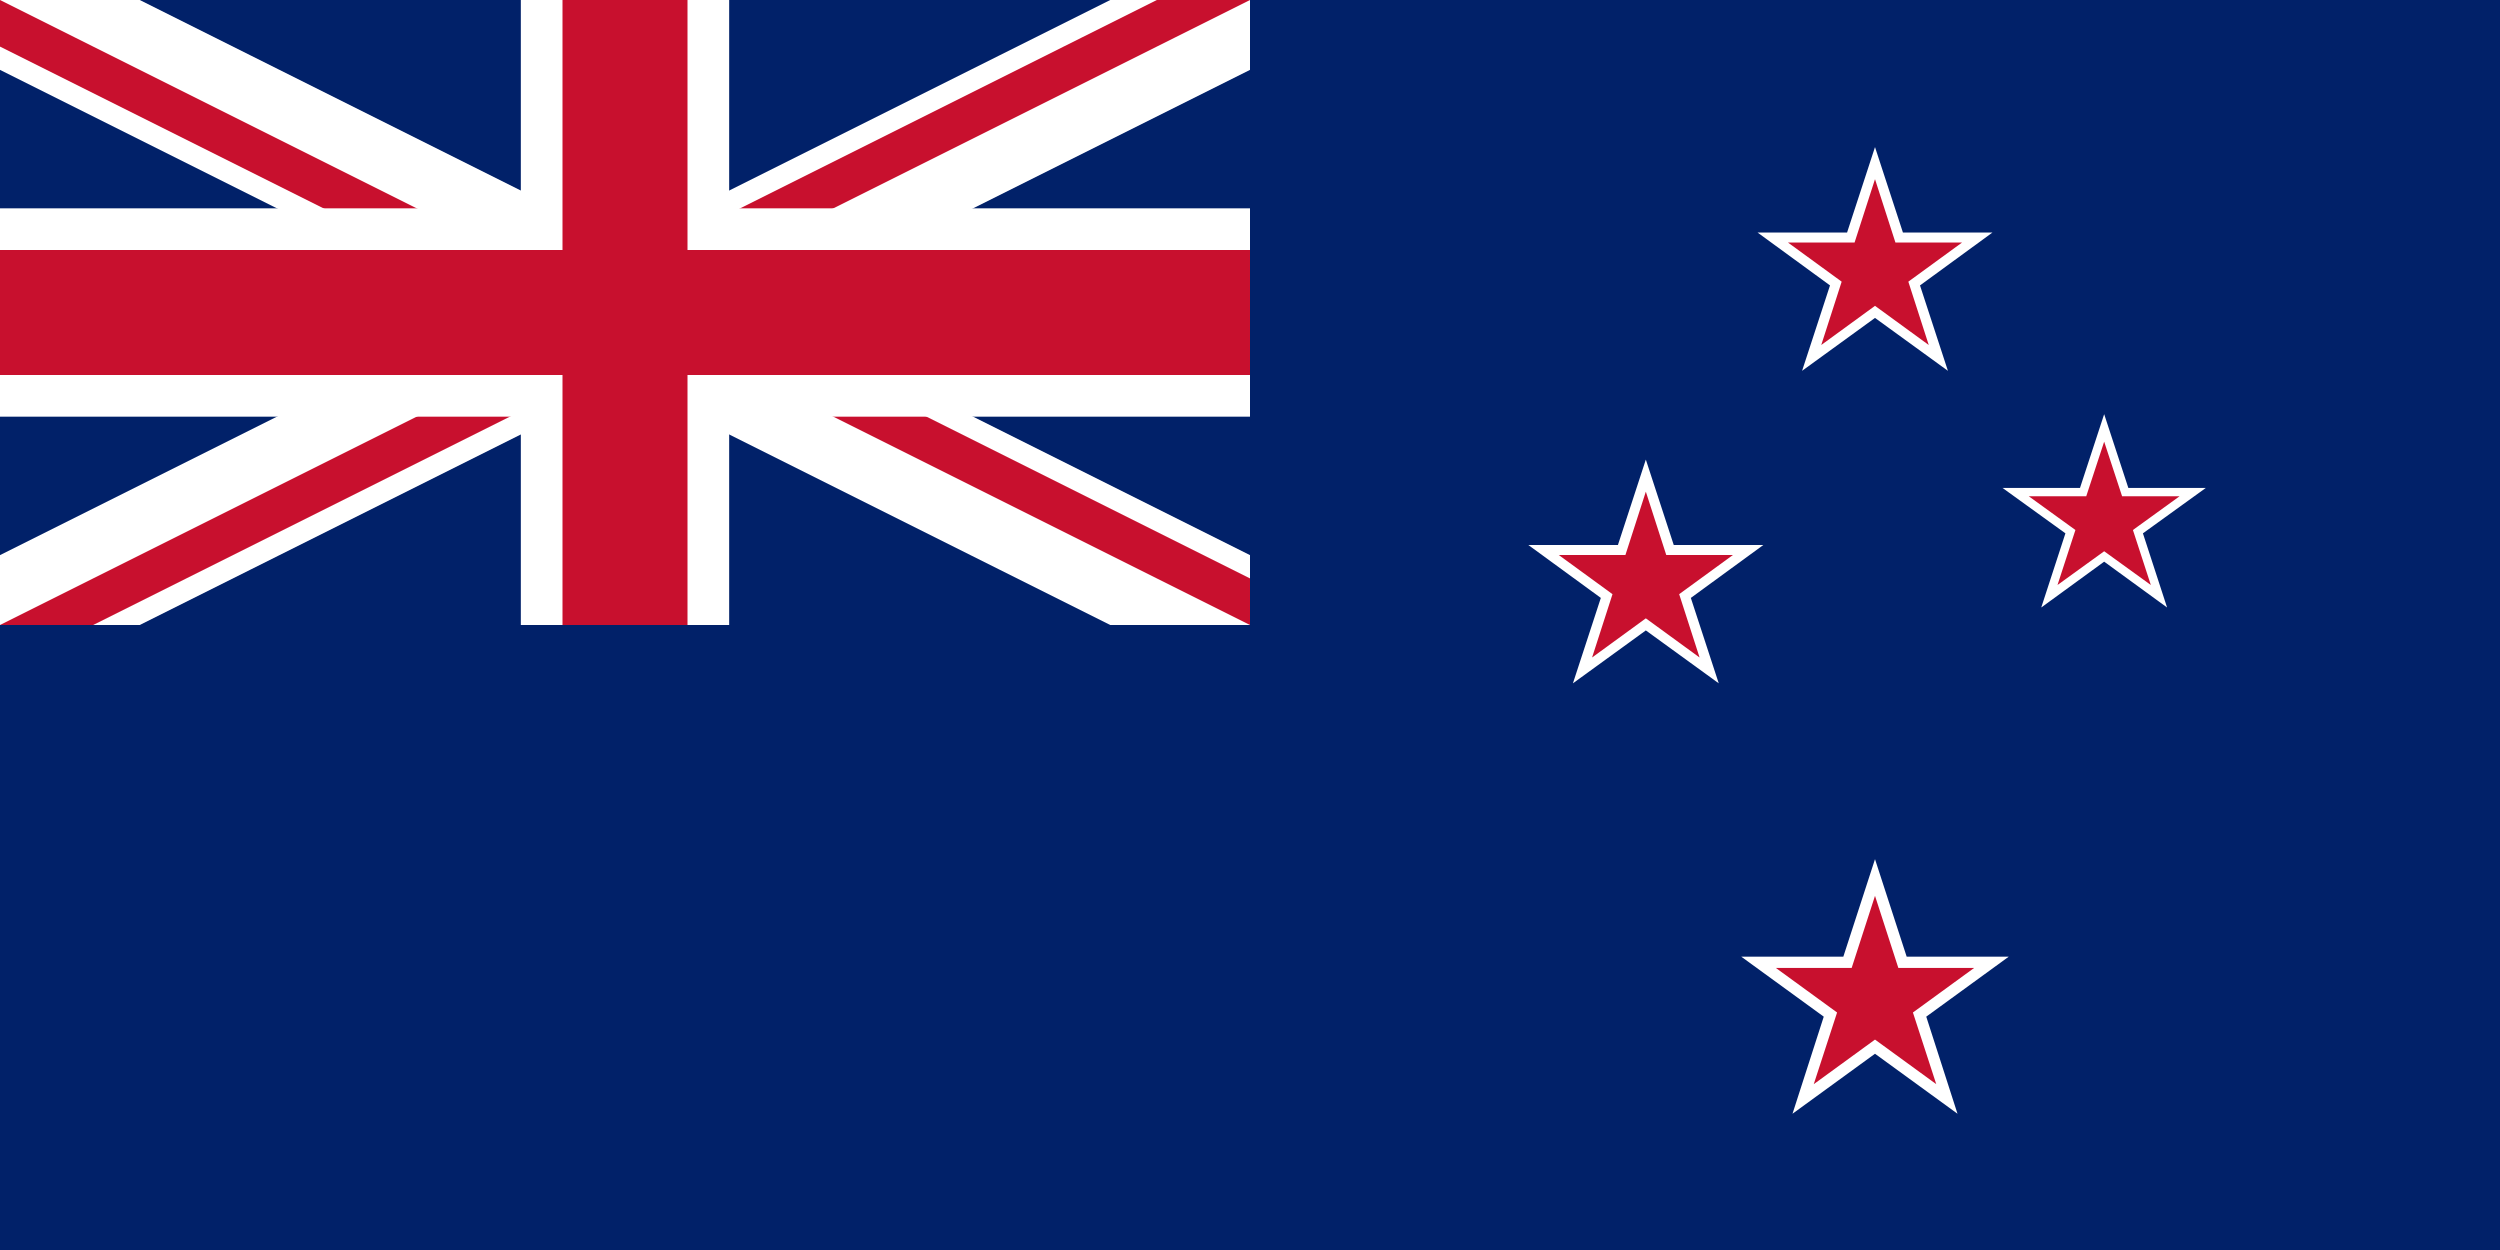
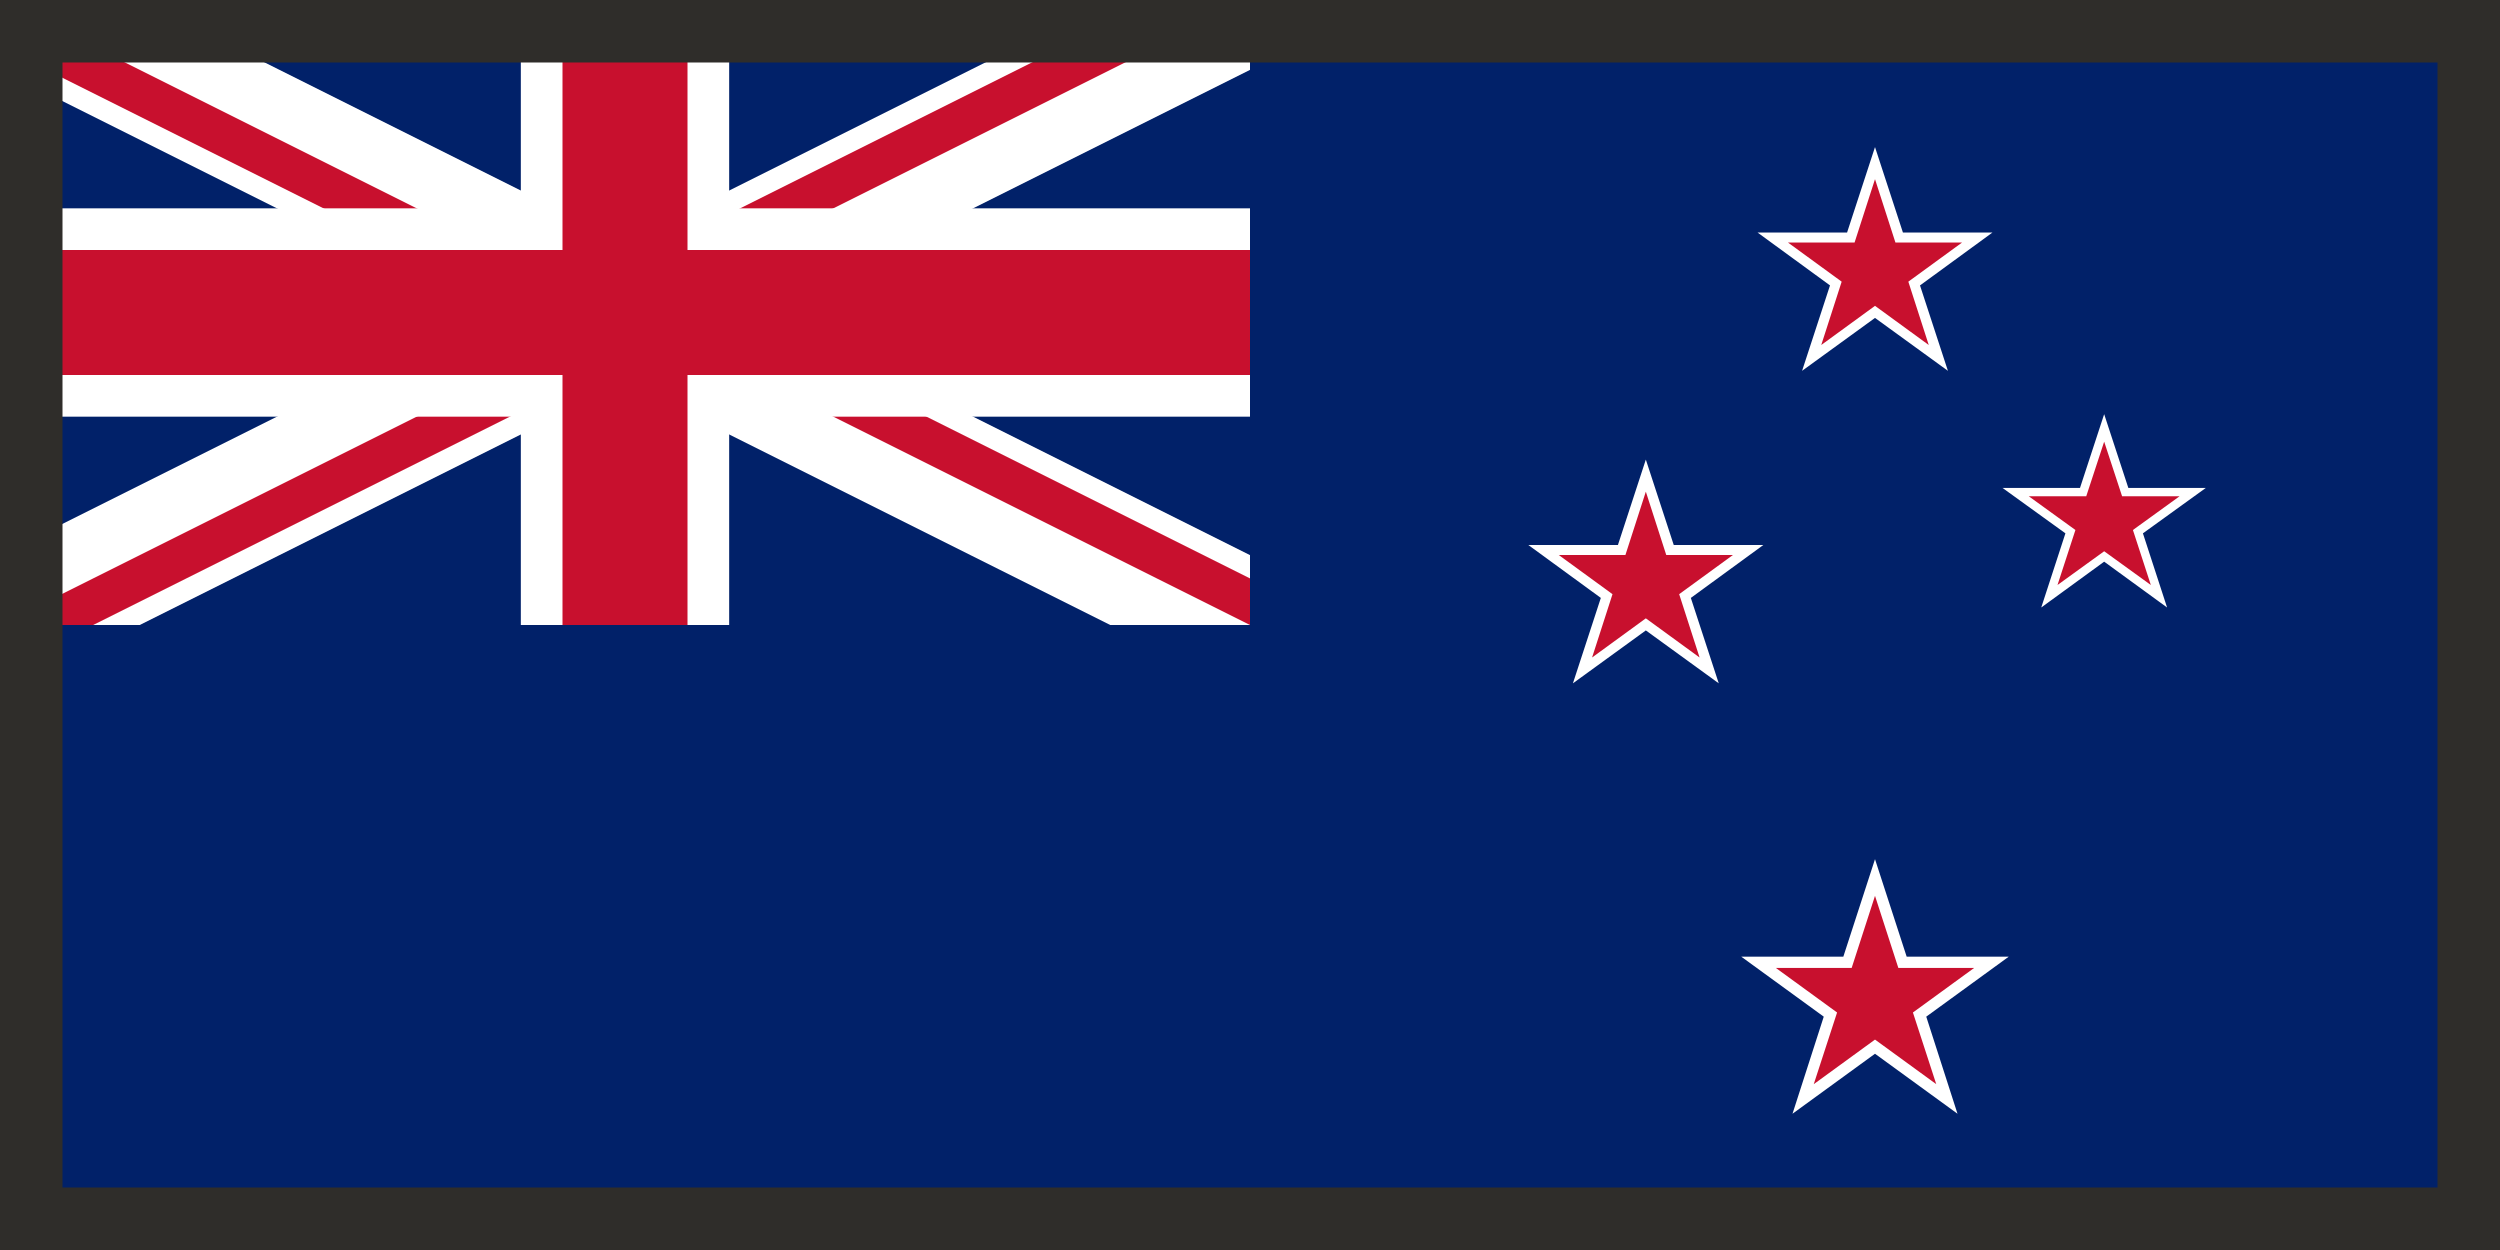
<svg xmlns="http://www.w3.org/2000/svg" viewBox="0 0 60 30">
  <rect width="60" height="30" fill="#012169" />
  <svg width="30" height="15" viewBox="0 0 60 30">
    <clipPath id="s">
      <path d="M0,0v30h60v-30z" />
    </clipPath>
    <clipPath id="t">
      <path d="M30,15h30v15zv15h-30zh-30v-15zv-15h30z" />
    </clipPath>
    <g clip-path="url(#s)">
      <path d="M0,0v30h60v-30z" fill="#012169" />
      <path d="M0,0L60,30M60,0L0,30" stroke="#fff" stroke-width="6" />
      <path d="M0,0L60,30M60,0L0,30" clip-path="url(#t)" stroke="#C8102E" stroke-width="4" />
      <path d="M30,0v30M0,15h60" stroke="#fff" stroke-width="10" />
      <path d="M30,0v30M0,15h60" stroke="#C8102E" stroke-width="6" />
    </g>
  </svg>
  <path d="M45.00,3.53L45.67,5.58L47.82,5.58L46.08,6.85L46.75,8.90L45.00,7.63L43.25,8.90L43.92,6.85L42.18,5.58L44.33,5.58Z" fill="#fff" />
  <path d="M39.50,11.03L40.17,13.08L42.32,13.08L40.58,14.35L41.25,16.40L39.50,15.13L37.75,16.40L38.42,14.35L36.68,13.08L38.83,13.08Z" fill="#fff" />
  <path d="M50.50,9.94L51.08,11.71L52.94,11.71L51.43,12.80L52.01,14.58L50.50,13.48L48.99,14.58L49.57,12.80L48.06,11.71L49.92,11.71Z" fill="#fff" />
  <path d="M45.00,20.62L45.76,22.96L48.21,22.96L46.23,24.40L46.98,26.73L45.00,25.29L43.02,26.73L43.77,24.40L41.79,22.96L44.24,22.96Z" fill="#fff" />
  <path d="M45.00,4.30L45.49,5.82L47.09,5.82L45.80,6.76L46.29,8.28L45.00,7.34L43.71,8.28L44.20,6.76L42.91,5.82L44.51,5.82Z" fill="#C8102E" />
  <path d="M39.50,11.80L39.99,13.32L41.59,13.32L40.30,14.26L40.79,15.78L39.50,14.84L38.21,15.78L38.70,14.26L37.41,13.32L39.01,13.32Z" fill="#C8102E" />
  <path d="M50.50,10.60L50.93,11.91L52.31,11.91L51.19,12.72L51.62,14.04L50.50,13.23L49.38,14.04L49.81,12.72L48.69,11.91L50.07,11.91Z" fill="#C8102E" />
  <path d="M45.00,21.50L45.56,23.23L47.38,23.23L45.91,24.30L46.47,26.02L45.00,24.95L43.53,26.02L44.09,24.30L42.62,23.23L44.44,23.23Z" fill="#C8102E" />
+   <rect x="0.75" y="0.75" width="58.5" height="28.5" fill="none" stroke="#2f2d2a" stroke-width="1.5" />
</svg>
